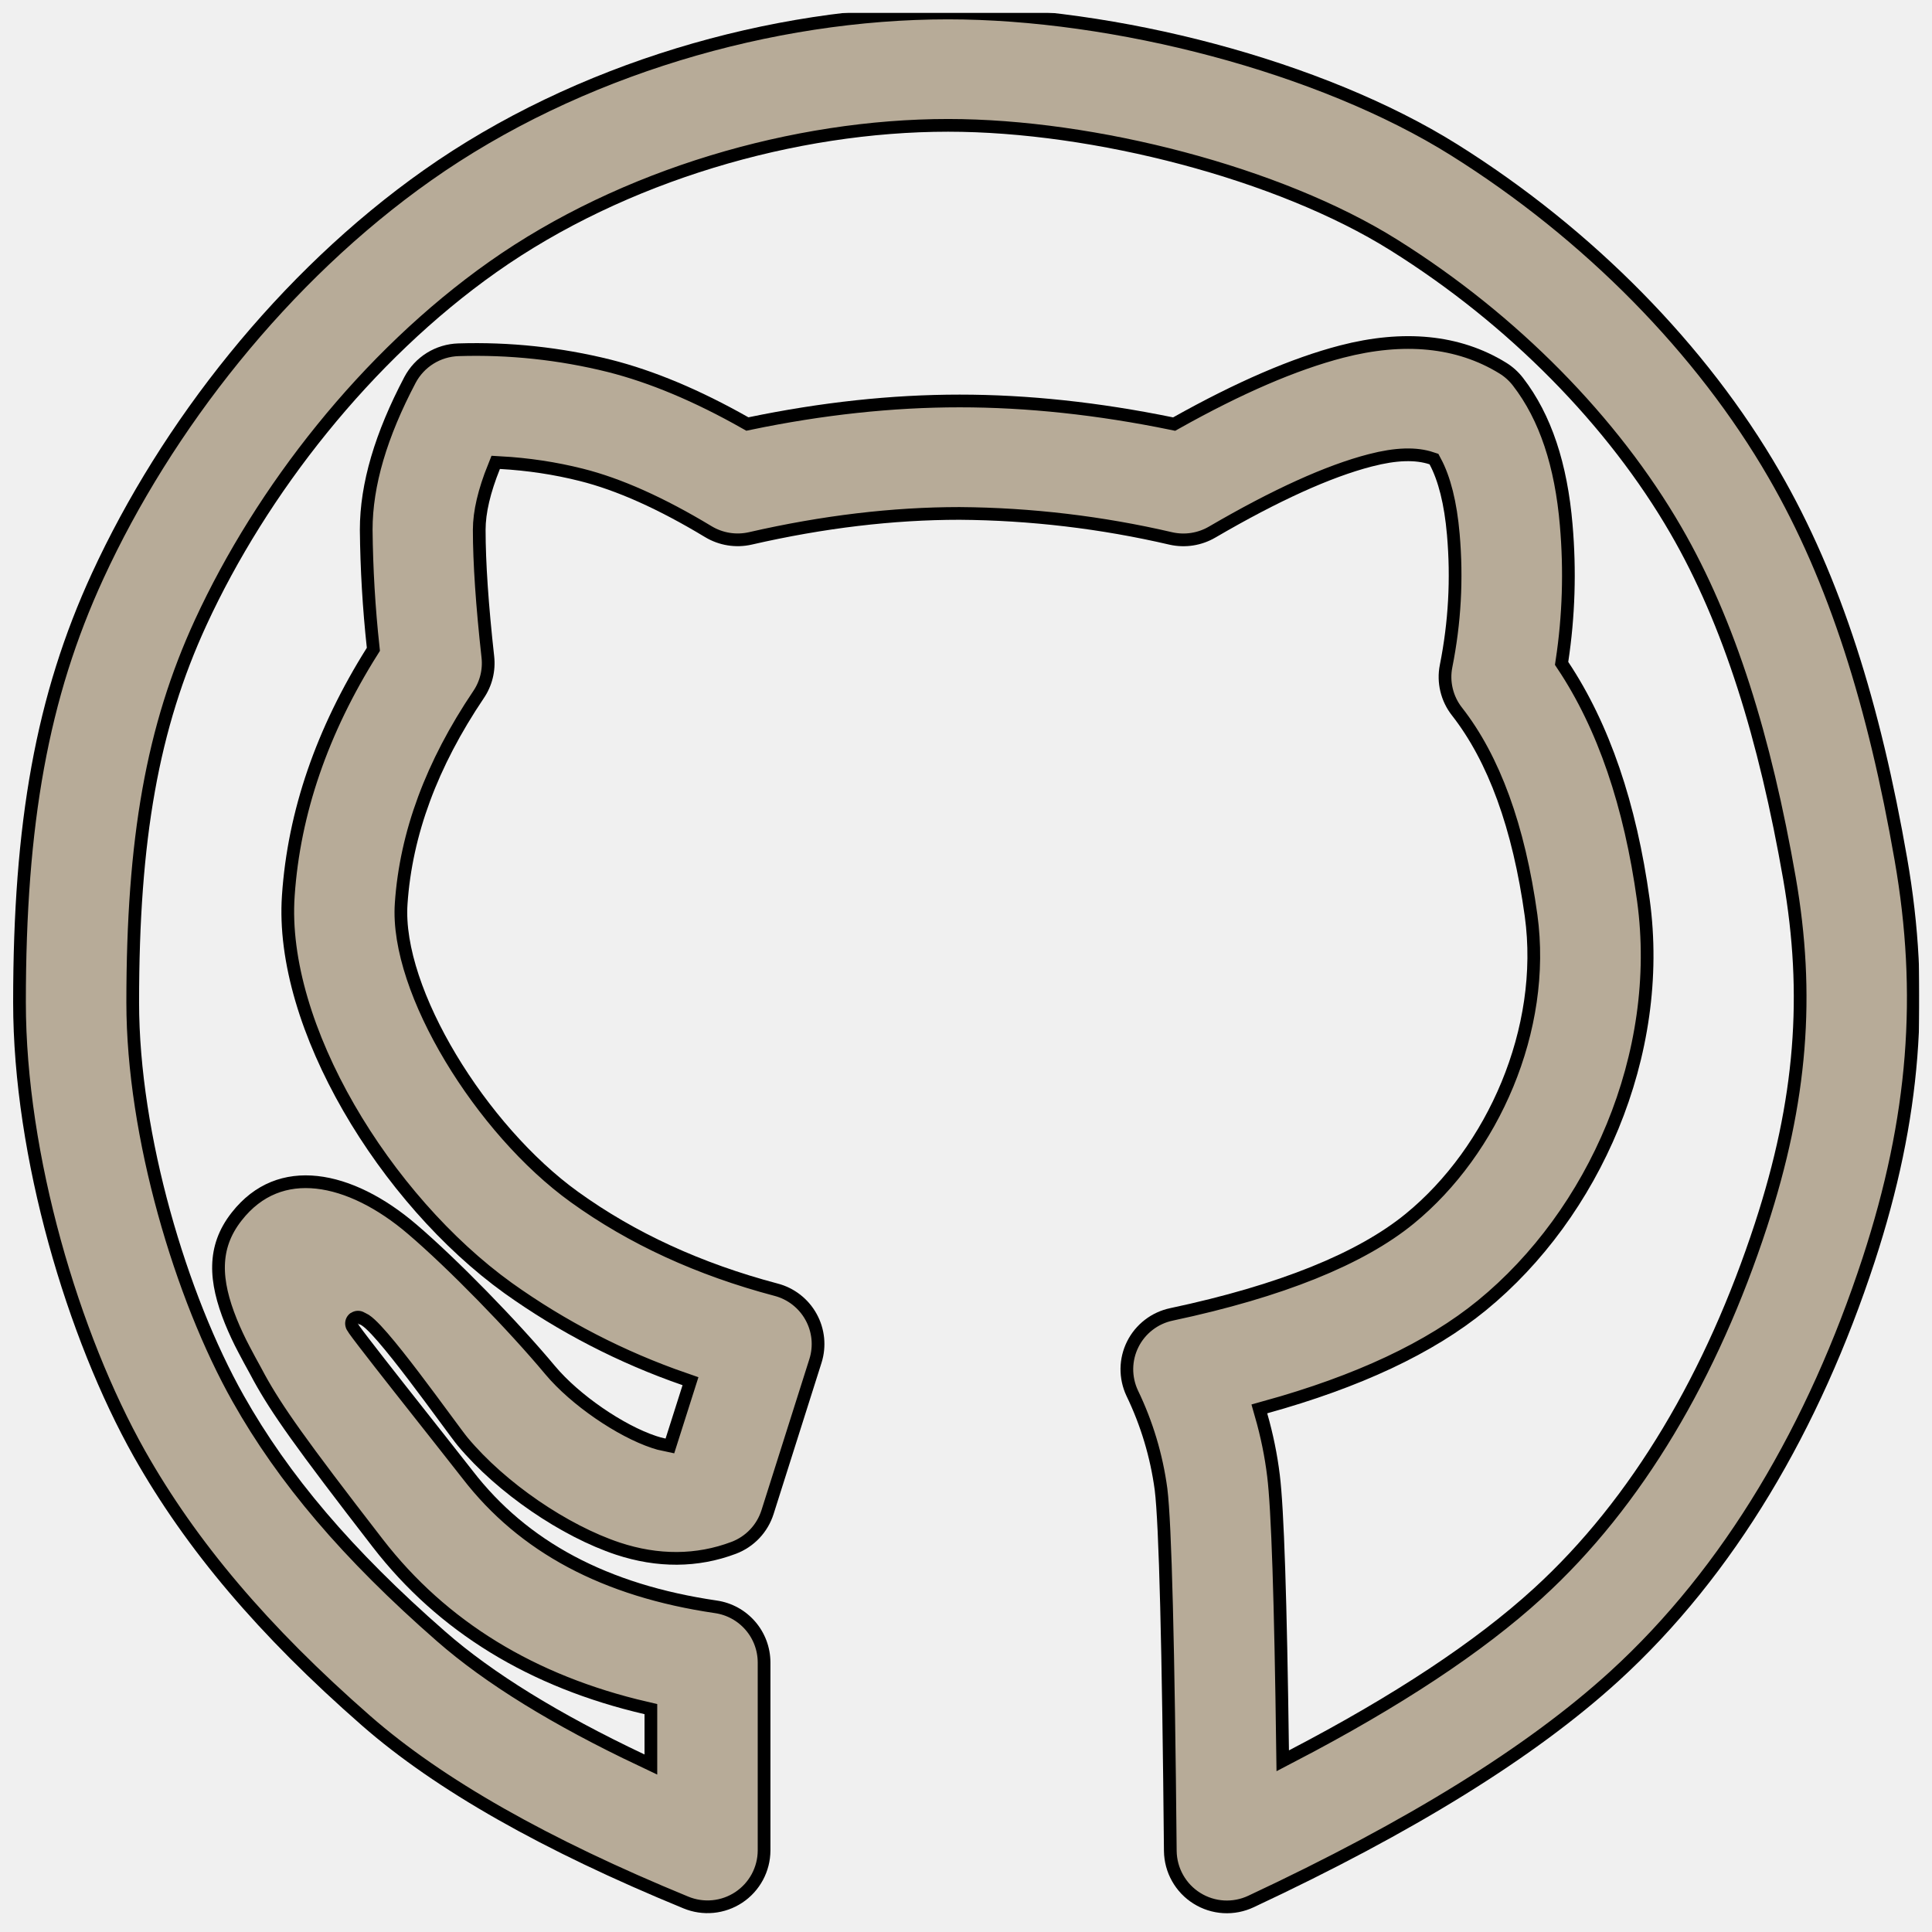
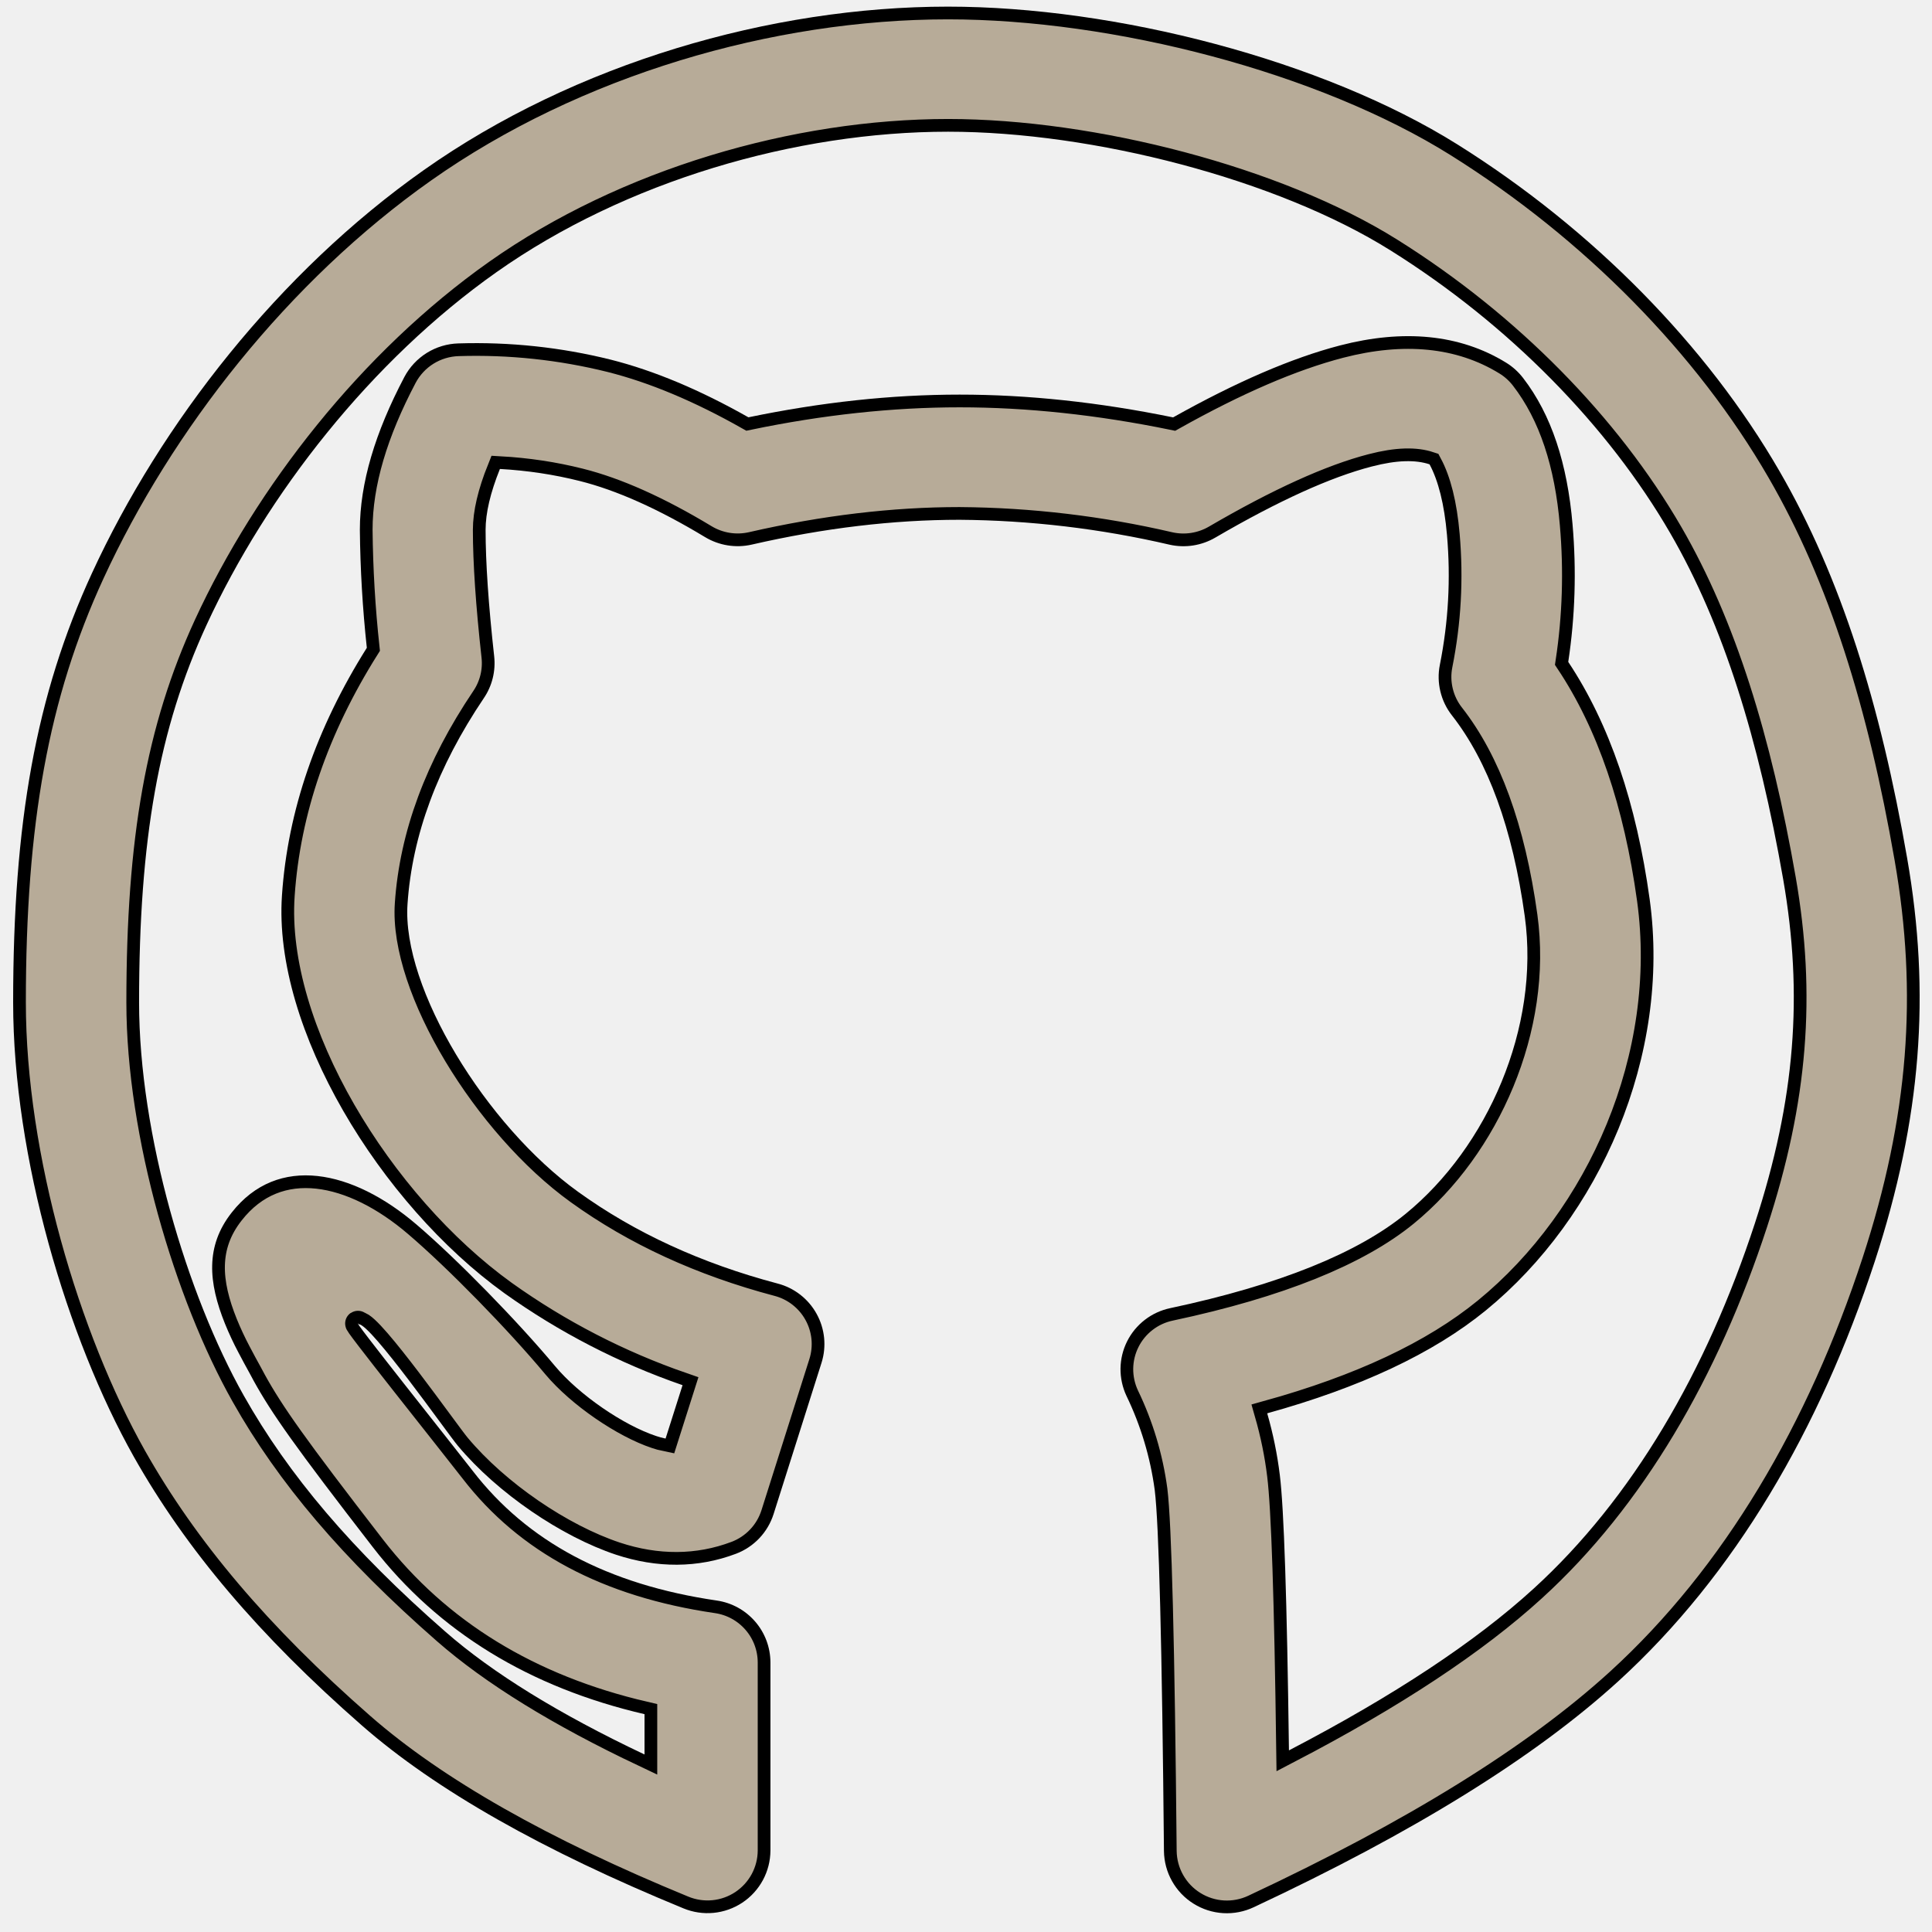
<svg xmlns="http://www.w3.org/2000/svg" width="26" height="26" viewBox="0 0 76 76" fill="none">
-   <g clip-path="url(#clip0_51_11)">
+   <g clipPath="url(#clip0_51_11)">
    <mask id="path-1-inside-1_51_11" fill="white">
      <path d="M14.666 60.861C11.591 56.886 10.68 55.588 9.979 54.317L9.832 54.043C9.676 53.763 9.524 53.48 9.375 53.196C9.181 52.83 9.006 52.454 8.85 52.071C8.197 50.451 8.074 49.022 9.112 47.702C10.931 45.377 13.886 46.033 16.376 48.163C17.981 49.532 20.374 51.988 21.832 53.736C22.789 54.88 24.532 56.065 25.807 56.488C25.93 56.53 26.055 56.564 26.182 56.59L26.85 54.489C24.352 53.625 21.992 52.407 19.841 50.871C14.966 47.361 10.729 40.472 11.092 35.218C11.317 31.899 12.442 28.645 14.43 25.483C14.263 23.941 14.172 22.392 14.156 20.841C14.156 19.007 14.756 17.016 15.907 14.829C16.113 14.441 16.417 14.114 16.79 13.882C17.163 13.65 17.591 13.522 18.03 13.509C20.047 13.445 22.064 13.66 24.022 14.147C25.729 14.578 27.532 15.336 29.441 16.416C32.299 15.823 35.066 15.523 37.751 15.523C40.44 15.523 43.237 15.823 46.147 16.419C48.63 15.028 50.812 14.083 52.717 13.588C55.192 12.947 57.42 13.138 59.254 14.271C59.506 14.427 59.728 14.628 59.91 14.863C61.035 16.318 61.657 18.25 61.86 20.631C62.017 22.446 61.961 24.25 61.691 26.038C63.315 28.48 64.372 31.599 64.894 35.376C65.741 41.541 62.925 47.889 58.451 51.546C56.366 53.248 53.501 54.583 49.849 55.596C50.081 56.406 50.246 57.212 50.344 58.018C50.509 59.346 50.625 62.908 50.704 68.856C54.836 66.703 58.042 64.581 60.322 62.499C64.204 58.963 67.129 53.946 69.034 48.118C70.627 43.243 70.935 39.13 70.147 34.596C69.184 29.083 67.796 24.587 65.707 20.98C63.262 16.757 59.362 12.767 54.697 9.849C50.235 7.052 42.997 5.181 37.297 5.181C31.312 5.181 24.615 7.12 19.534 10.704C14.591 14.192 10.496 19.442 8.122 24.591C6.244 28.671 5.471 33.017 5.471 39.433C5.471 44.631 7.361 50.946 9.589 54.898C11.347 58.018 13.845 60.973 17.516 64.183C19.365 65.803 21.979 67.419 25.354 69.017V67.431C20.835 66.381 17.242 64.191 14.666 60.861ZM18.596 57.861C20.734 60.632 23.887 62.331 28.196 62.961C28.782 63.046 29.317 63.339 29.705 63.787C30.093 64.234 30.306 64.806 30.307 65.398V72.797C30.305 73.203 30.203 73.602 30.01 73.96C29.817 74.317 29.539 74.621 29.201 74.846C28.863 75.07 28.474 75.208 28.07 75.247C27.666 75.286 27.259 75.225 26.884 75.07C21.352 72.797 17.145 70.419 14.242 67.881C10.17 64.318 7.316 60.936 5.265 57.306C2.647 52.652 0.517 45.531 0.517 39.429C0.517 32.361 1.41 27.336 3.619 22.543C6.334 16.648 10.965 10.716 16.669 6.692C22.62 2.492 30.319 0.261 37.29 0.261C43.89 0.261 52.039 2.368 57.334 5.683C62.674 9.028 67.144 13.6 69.994 18.523C72.427 22.72 73.972 27.722 75.022 33.756C75.952 39.084 75.585 44.008 73.744 49.637C71.591 56.211 68.242 61.956 63.671 66.126C60.364 69.141 55.586 72.092 49.32 75.025C48.945 75.202 48.532 75.282 48.118 75.258C47.704 75.234 47.303 75.106 46.952 74.886C46.6 74.667 46.309 74.363 46.106 74.001C45.902 73.64 45.793 73.234 45.787 72.82C45.712 64.761 45.589 59.942 45.424 58.614C45.251 57.327 44.875 56.075 44.31 54.906C44.153 54.57 44.074 54.203 44.078 53.832C44.083 53.461 44.172 53.096 44.338 52.765C44.504 52.433 44.743 52.144 45.037 51.918C45.331 51.691 45.672 51.535 46.035 51.459C50.325 50.548 53.415 49.285 55.297 47.747C58.504 45.126 60.585 40.434 59.981 36.047C59.501 32.575 58.53 29.95 57.116 28.142C56.898 27.865 56.743 27.543 56.661 27.2C56.578 26.857 56.571 26.5 56.64 26.154C56.977 24.467 57.071 22.768 56.921 21.047C56.816 19.825 56.576 18.902 56.235 18.265C55.691 18.084 54.956 18.092 53.962 18.351C52.35 18.767 50.287 19.701 47.812 21.145C47.267 21.464 46.621 21.565 46.005 21.426C43.297 20.796 40.528 20.467 37.747 20.447C35.149 20.447 32.422 20.77 29.576 21.422C28.946 21.567 28.284 21.46 27.731 21.126C25.894 20.016 24.244 19.281 22.804 18.921C21.791 18.666 20.741 18.508 19.665 18.448C19.286 19.39 19.102 20.188 19.102 20.841C19.102 22.123 19.215 23.788 19.44 25.821C19.503 26.398 19.36 26.979 19.035 27.459C17.205 30.174 16.215 32.863 16.031 35.556C15.799 38.874 19.129 44.282 22.744 46.885C24.975 48.493 27.589 49.697 30.592 50.492C30.915 50.576 31.216 50.725 31.479 50.929C31.742 51.134 31.961 51.389 32.122 51.681C32.284 51.972 32.384 52.293 32.418 52.624C32.451 52.956 32.417 53.291 32.317 53.608L30.431 59.559C30.318 59.914 30.127 60.239 29.871 60.509C29.615 60.779 29.302 60.988 28.954 61.12C27.45 61.69 25.841 61.69 24.229 61.157C22.084 60.444 19.564 58.731 18.015 56.878C17.585 56.367 14.592 52.092 14.115 52.092C13.637 51.614 17.824 56.863 18.596 57.861Z" />
    </mask>
-     <path d="M14.666 60.861C11.591 56.886 10.68 55.588 9.979 54.317L9.832 54.043C9.676 53.763 9.524 53.48 9.375 53.196C9.181 52.83 9.006 52.454 8.85 52.071C8.197 50.451 8.074 49.022 9.112 47.702C10.931 45.377 13.886 46.033 16.376 48.163C17.981 49.532 20.374 51.988 21.832 53.736C22.789 54.88 24.532 56.065 25.807 56.488C25.93 56.53 26.055 56.564 26.182 56.59L26.85 54.489C24.352 53.625 21.992 52.407 19.841 50.871C14.966 47.361 10.729 40.472 11.092 35.218C11.317 31.899 12.442 28.645 14.43 25.483C14.263 23.941 14.172 22.392 14.156 20.841C14.156 19.007 14.756 17.016 15.907 14.829C16.113 14.441 16.417 14.114 16.79 13.882C17.163 13.65 17.591 13.522 18.03 13.509C20.047 13.445 22.064 13.66 24.022 14.147C25.729 14.578 27.532 15.336 29.441 16.416C32.299 15.823 35.066 15.523 37.751 15.523C40.44 15.523 43.237 15.823 46.147 16.419C48.63 15.028 50.812 14.083 52.717 13.588C55.192 12.947 57.42 13.138 59.254 14.271C59.506 14.427 59.728 14.628 59.91 14.863C61.035 16.318 61.657 18.25 61.86 20.631C62.017 22.446 61.961 24.25 61.691 26.038C63.315 28.48 64.372 31.599 64.894 35.376C65.741 41.541 62.925 47.889 58.451 51.546C56.366 53.248 53.501 54.583 49.849 55.596C50.081 56.406 50.246 57.212 50.344 58.018C50.509 59.346 50.625 62.908 50.704 68.856C54.836 66.703 58.042 64.581 60.322 62.499C64.204 58.963 67.129 53.946 69.034 48.118C70.627 43.243 70.935 39.13 70.147 34.596C69.184 29.083 67.796 24.587 65.707 20.98C63.262 16.757 59.362 12.767 54.697 9.849C50.235 7.052 42.997 5.181 37.297 5.181C31.312 5.181 24.615 7.12 19.534 10.704C14.591 14.192 10.496 19.442 8.122 24.591C6.244 28.671 5.471 33.017 5.471 39.433C5.471 44.631 7.361 50.946 9.589 54.898C11.347 58.018 13.845 60.973 17.516 64.183C19.365 65.803 21.979 67.419 25.354 69.017V67.431C20.835 66.381 17.242 64.191 14.666 60.861ZM18.596 57.861C20.734 60.632 23.887 62.331 28.196 62.961C28.782 63.046 29.317 63.339 29.705 63.787C30.093 64.234 30.306 64.806 30.307 65.398V72.797C30.305 73.203 30.203 73.602 30.01 73.96C29.817 74.317 29.539 74.621 29.201 74.846C28.863 75.07 28.474 75.208 28.07 75.247C27.666 75.286 27.259 75.225 26.884 75.07C21.352 72.797 17.145 70.419 14.242 67.881C10.17 64.318 7.316 60.936 5.265 57.306C2.647 52.652 0.517 45.531 0.517 39.429C0.517 32.361 1.41 27.336 3.619 22.543C6.334 16.648 10.965 10.716 16.669 6.692C22.62 2.492 30.319 0.261 37.29 0.261C43.89 0.261 52.039 2.368 57.334 5.683C62.674 9.028 67.144 13.6 69.994 18.523C72.427 22.72 73.972 27.722 75.022 33.756C75.952 39.084 75.585 44.008 73.744 49.637C71.591 56.211 68.242 61.956 63.671 66.126C60.364 69.141 55.586 72.092 49.32 75.025C48.945 75.202 48.532 75.282 48.118 75.258C47.704 75.234 47.303 75.106 46.952 74.886C46.6 74.667 46.309 74.363 46.106 74.001C45.902 73.64 45.793 73.234 45.787 72.82C45.712 64.761 45.589 59.942 45.424 58.614C45.251 57.327 44.875 56.075 44.31 54.906C44.153 54.57 44.074 54.203 44.078 53.832C44.083 53.461 44.172 53.096 44.338 52.765C44.504 52.433 44.743 52.144 45.037 51.918C45.331 51.691 45.672 51.535 46.035 51.459C50.325 50.548 53.415 49.285 55.297 47.747C58.504 45.126 60.585 40.434 59.981 36.047C59.501 32.575 58.53 29.95 57.116 28.142C56.898 27.865 56.743 27.543 56.661 27.2C56.578 26.857 56.571 26.5 56.64 26.154C56.977 24.467 57.071 22.768 56.921 21.047C56.816 19.825 56.576 18.902 56.235 18.265C55.691 18.084 54.956 18.092 53.962 18.351C52.35 18.767 50.287 19.701 47.812 21.145C47.267 21.464 46.621 21.565 46.005 21.426C43.297 20.796 40.528 20.467 37.747 20.447C35.149 20.447 32.422 20.77 29.576 21.422C28.946 21.567 28.284 21.46 27.731 21.126C25.894 20.016 24.244 19.281 22.804 18.921C21.791 18.666 20.741 18.508 19.665 18.448C19.286 19.39 19.102 20.188 19.102 20.841C19.102 22.123 19.215 23.788 19.44 25.821C19.503 26.398 19.36 26.979 19.035 27.459C17.205 30.174 16.215 32.863 16.031 35.556C15.799 38.874 19.129 44.282 22.744 46.885C24.975 48.493 27.589 49.697 30.592 50.492C30.915 50.576 31.216 50.725 31.479 50.929C31.742 51.134 31.961 51.389 32.122 51.681C32.284 51.972 32.384 52.293 32.418 52.624C32.451 52.956 32.417 53.291 32.317 53.608L30.431 59.559C30.318 59.914 30.127 60.239 29.871 60.509C29.615 60.779 29.302 60.988 28.954 61.12C27.45 61.69 25.841 61.69 24.229 61.157C22.084 60.444 19.564 58.731 18.015 56.878C17.585 56.367 14.592 52.092 14.115 52.092C13.637 51.614 17.824 56.863 18.596 57.861Z" fill="#B7AB98" stroke="black" stroke-width="1" mask="url(#path-1-inside-1_51_11)" />
+     <path d="M14.666 60.861C11.591 56.886 10.68 55.588 9.979 54.317L9.832 54.043C9.676 53.763 9.524 53.48 9.375 53.196C9.181 52.83 9.006 52.454 8.85 52.071C8.197 50.451 8.074 49.022 9.112 47.702C10.931 45.377 13.886 46.033 16.376 48.163C17.981 49.532 20.374 51.988 21.832 53.736C22.789 54.88 24.532 56.065 25.807 56.488C25.93 56.53 26.055 56.564 26.182 56.59L26.85 54.489C24.352 53.625 21.992 52.407 19.841 50.871C14.966 47.361 10.729 40.472 11.092 35.218C11.317 31.899 12.442 28.645 14.43 25.483C14.263 23.941 14.172 22.392 14.156 20.841C14.156 19.007 14.756 17.016 15.907 14.829C16.113 14.441 16.417 14.114 16.79 13.882C17.163 13.65 17.591 13.522 18.03 13.509C20.047 13.445 22.064 13.66 24.022 14.147C25.729 14.578 27.532 15.336 29.441 16.416C32.299 15.823 35.066 15.523 37.751 15.523C40.44 15.523 43.237 15.823 46.147 16.419C48.63 15.028 50.812 14.083 52.717 13.588C55.192 12.947 57.42 13.138 59.254 14.271C59.506 14.427 59.728 14.628 59.91 14.863C61.035 16.318 61.657 18.25 61.86 20.631C62.017 22.446 61.961 24.25 61.691 26.038C63.315 28.48 64.372 31.599 64.894 35.376C65.741 41.541 62.925 47.889 58.451 51.546C56.366 53.248 53.501 54.583 49.849 55.596C50.081 56.406 50.246 57.212 50.344 58.018C50.509 59.346 50.625 62.908 50.704 68.856C54.836 66.703 58.042 64.581 60.322 62.499C64.204 58.963 67.129 53.946 69.034 48.118C70.627 43.243 70.935 39.13 70.147 34.596C69.184 29.083 67.796 24.587 65.707 20.98C63.262 16.757 59.362 12.767 54.697 9.849C50.235 7.052 42.997 5.181 37.297 5.181C31.312 5.181 24.615 7.12 19.534 10.704C14.591 14.192 10.496 19.442 8.122 24.591C6.244 28.671 5.471 33.017 5.471 39.433C5.471 44.631 7.361 50.946 9.589 54.898C11.347 58.018 13.845 60.973 17.516 64.183C19.365 65.803 21.979 67.419 25.354 69.017V67.431C20.835 66.381 17.242 64.191 14.666 60.861ZM18.596 57.861C20.734 60.632 23.887 62.331 28.196 62.961C28.782 63.046 29.317 63.339 29.705 63.787C30.093 64.234 30.306 64.806 30.307 65.398V72.797C30.305 73.203 30.203 73.602 30.01 73.96C29.817 74.317 29.539 74.621 29.201 74.846C28.863 75.07 28.474 75.208 28.07 75.247C27.666 75.286 27.259 75.225 26.884 75.07C21.352 72.797 17.145 70.419 14.242 67.881C10.17 64.318 7.316 60.936 5.265 57.306C2.647 52.652 0.517 45.531 0.517 39.429C0.517 32.361 1.41 27.336 3.619 22.543C6.334 16.648 10.965 10.716 16.669 6.692C22.62 2.492 30.319 0.261 37.29 0.261C43.89 0.261 52.039 2.368 57.334 5.683C62.674 9.028 67.144 13.6 69.994 18.523C72.427 22.72 73.972 27.722 75.022 33.756C75.952 39.084 75.585 44.008 73.744 49.637C71.591 56.211 68.242 61.956 63.671 66.126C60.364 69.141 55.586 72.092 49.32 75.025C48.945 75.202 48.532 75.282 48.118 75.258C47.704 75.234 47.303 75.106 46.952 74.886C46.6 74.667 46.309 74.363 46.106 74.001C45.902 73.64 45.793 73.234 45.787 72.82C45.712 64.761 45.589 59.942 45.424 58.614C45.251 57.327 44.875 56.075 44.31 54.906C44.153 54.57 44.074 54.203 44.078 53.832C44.083 53.461 44.172 53.096 44.338 52.765C44.504 52.433 44.743 52.144 45.037 51.918C45.331 51.691 45.672 51.535 46.035 51.459C50.325 50.548 53.415 49.285 55.297 47.747C58.504 45.126 60.585 40.434 59.981 36.047C59.501 32.575 58.53 29.95 57.116 28.142C56.898 27.865 56.743 27.543 56.661 27.2C56.578 26.857 56.571 26.5 56.64 26.154C56.977 24.467 57.071 22.768 56.921 21.047C56.816 19.825 56.576 18.902 56.235 18.265C55.691 18.084 54.956 18.092 53.962 18.351C52.35 18.767 50.287 19.701 47.812 21.145C47.267 21.464 46.621 21.565 46.005 21.426C43.297 20.796 40.528 20.467 37.747 20.447C35.149 20.447 32.422 20.77 29.576 21.422C28.946 21.567 28.284 21.46 27.731 21.126C25.894 20.016 24.244 19.281 22.804 18.921C21.791 18.666 20.741 18.508 19.665 18.448C19.286 19.39 19.102 20.188 19.102 20.841C19.102 22.123 19.215 23.788 19.44 25.821C19.503 26.398 19.36 26.979 19.035 27.459C17.205 30.174 16.215 32.863 16.031 35.556C15.799 38.874 19.129 44.282 22.744 46.885C24.975 48.493 27.589 49.697 30.592 50.492C30.915 50.576 31.216 50.725 31.479 50.929C31.742 51.134 31.961 51.389 32.122 51.681C32.284 51.972 32.384 52.293 32.418 52.624C32.451 52.956 32.417 53.291 32.317 53.608L30.431 59.559C30.318 59.914 30.127 60.239 29.871 60.509C29.615 60.779 29.302 60.988 28.954 61.12C27.45 61.69 25.841 61.69 24.229 61.157C22.084 60.444 19.564 58.731 18.015 56.878C17.585 56.367 14.592 52.092 14.115 52.092C13.637 51.614 17.824 56.863 18.596 57.861Z" fill="#B7AB98" stroke="black" strokeWidth="1" mask="url(#path-1-inside-1_51_11)" />
  </g>
  <defs>
    <clipPath id="clip0_51_11">
      <rect width="75" height="75" fill="white" transform="translate(0.5 0.5)" />
    </clipPath>
  </defs>
</svg>
